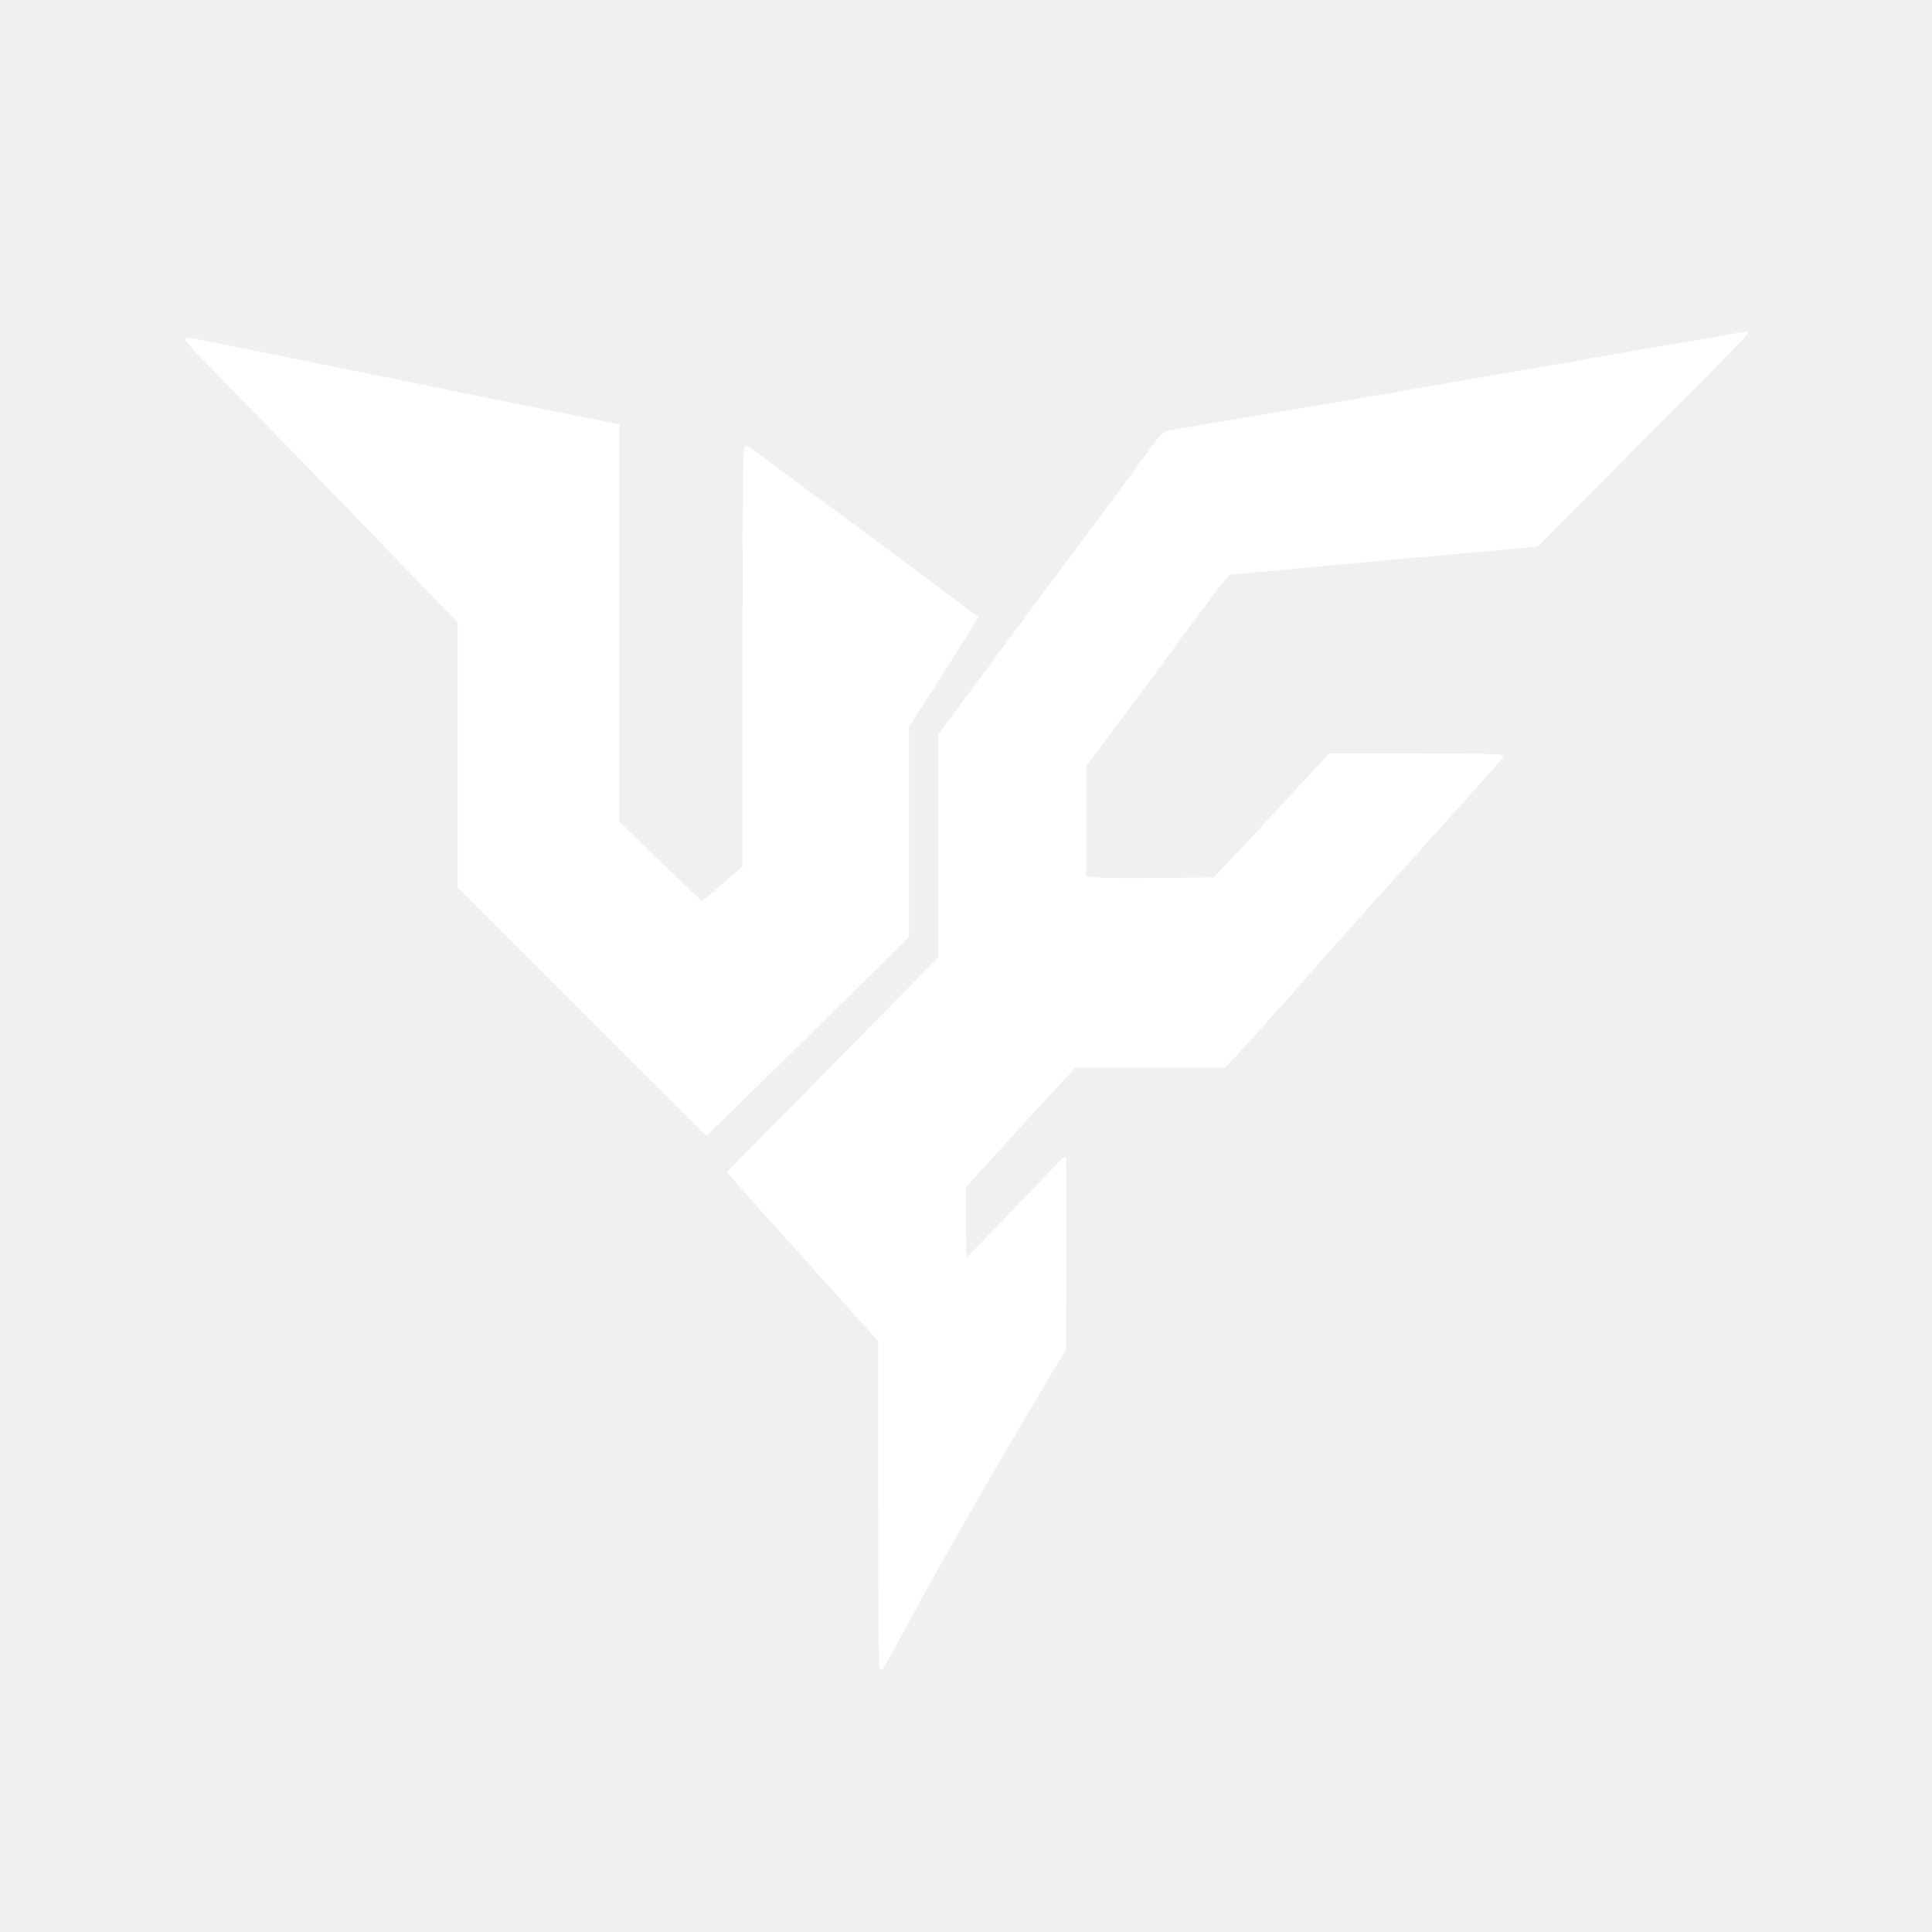
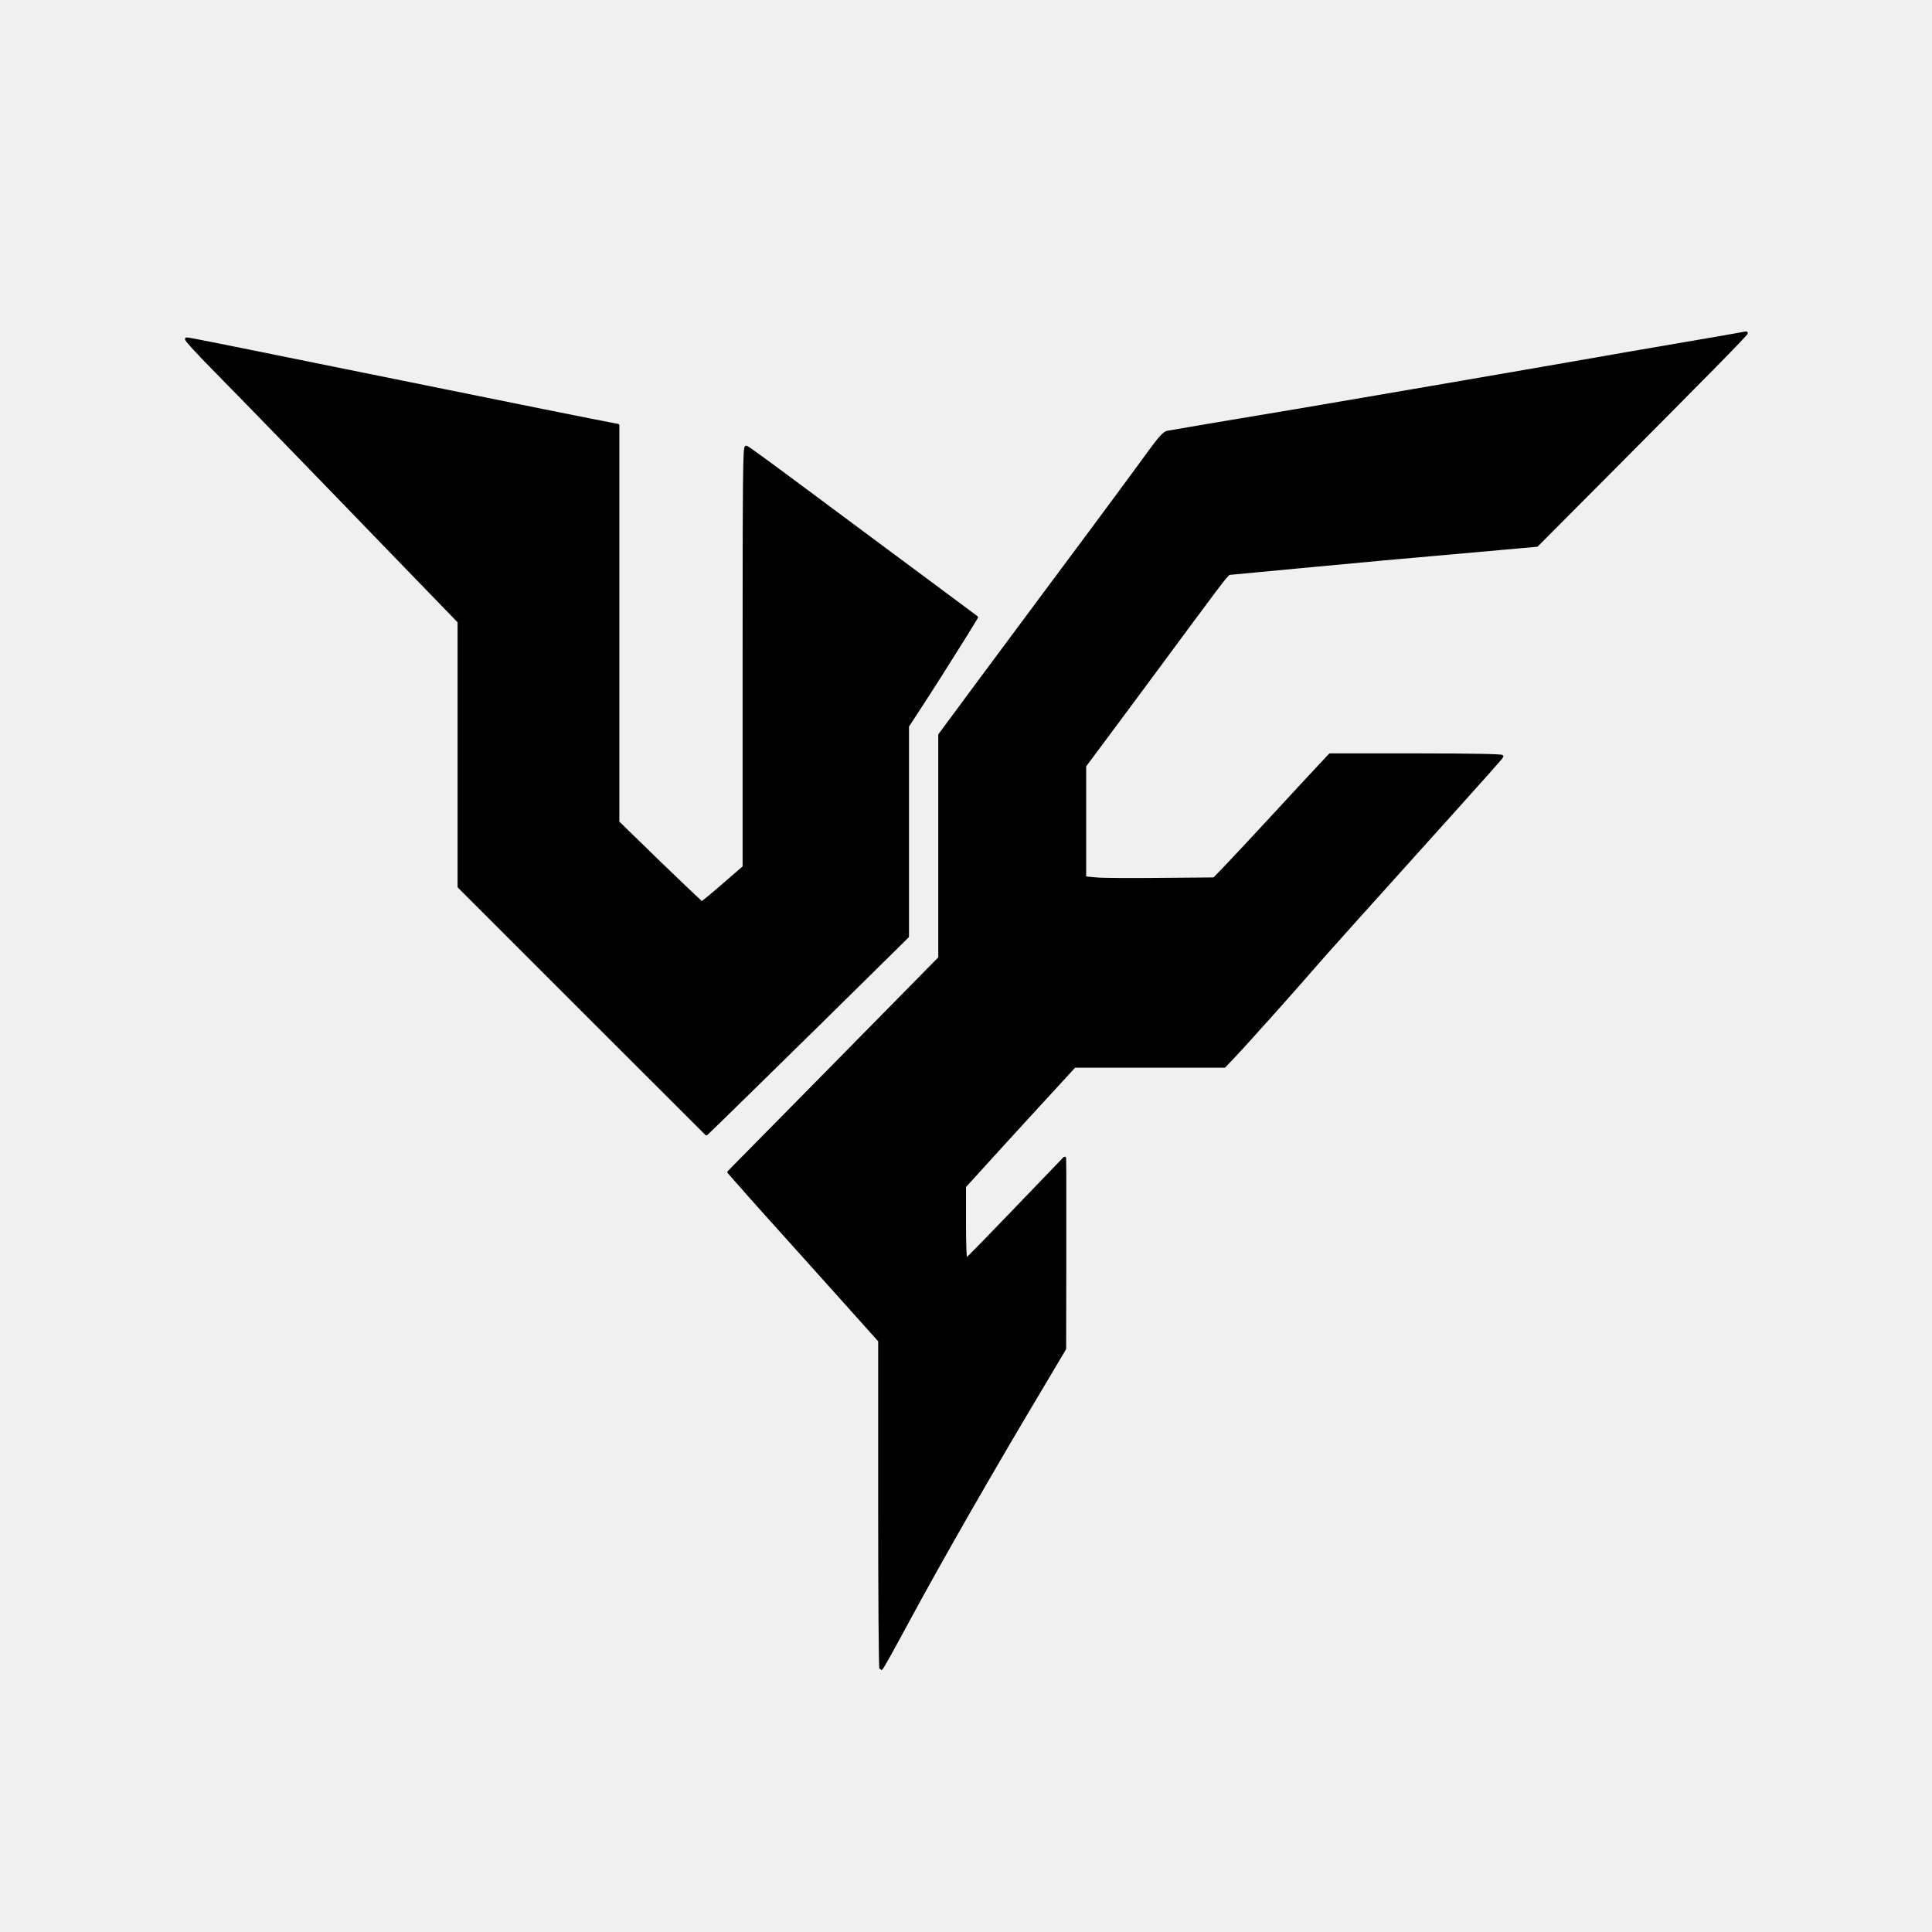
<svg xmlns="http://www.w3.org/2000/svg" version="1.0" width="500pt" height="500pt" viewBox="0 0 1254 1254" preserveAspectRatio="xMidYMid meet">
-   <g fill="#FFFFFF" stroke="#FFFFFF" stroke-width="20" stroke-linecap="round" stroke-linejoin="round" transform="translate(0,1254) scale(0.1,-0.1)">
+   <g fill="#000000" stroke="#000000" stroke-width="20" stroke-linecap="round" stroke-linejoin="round" transform="translate(0,1254) scale(0.1,-0.1)">
    <path d="M11195 10354 c-71 -12 -341 -59 -600 -103 -258 -45 -519 -90 -580     -101 -146 -26 -1271 -219 -1572 -270 -494 -82 -839 -141 -865 -146 -21 -4 -48     -34 -113 -122 -80 -111 -288 -393 -649 -877 -90 -121 -288 -388 -440 -592     l-276 -373 0 -724 0 -724 -684 -695 -685 -695 52 -59 c78 -90 285 -320 432     -483 72 -80 213 -237 313 -349 l182 -203 0 -1064 c0 -585 3 -1064 8 -1064 6 0     47 74 191 340 205 379 534 953 843 1470 l158 266 1 519 c0 286 0 564 0 618     l-1 99 -147 -153 c-391 -407 -486 -504 -494 -507 -5 -2 -9 105 -9 237 l0 240     108 119 c59 65 219 241 356 390 l250 272 486 0 487 0 69 73 c67 70 404 447     494 552 73 85 315 355 935 1043 165 183 302 337 303 342 2 6 -205 10 -556 10     l-559 0 -59 -63 c-32 -34 -165 -177 -294 -317 -129 -140 -272 -293 -317 -340     l-82 -85 -348 -3 c-191 -2 -381 -1 -420 3 l-73 7 0 364 0 363 253 340 c138     187 338 455 442 597 105 142 201 270 215 285 l25 27 445 42 c245 23 491 46     546 51 126 11 464 41 774 69 l235 21 450 452 c659 662 920 927 909 926 -5 -1     -67 -12 -139 -25z" />
    <path d="M1381 10153 c101 -104 186 -190 189 -193 62 -63 422 -434 631 -650     152 -157 389 -402 527 -545 l252 -260 0 -860 0 -860 802 -802 803 -802 85 82     c47 45 340 333 653 640 l567 559 0 683 0 682 68 104 c85 130 215 335 309 486     l71 116 -230 171 c-127 94 -375 278 -552 410 -598 445 -696 517 -712 523 -12     4 -14 -198 -14 -1360 l0 -1365 -134 -116 c-73 -64 -137 -116 -141 -116 -4 0     -128 118 -276 261 l-269 262 0 1288 0 1288 -37 7 c-59 10 -655 130 -1413 284     -1142 232 -1333 270 -1349 270 -8 0 68 -84 170 -187z" />
  </g>
</svg>
